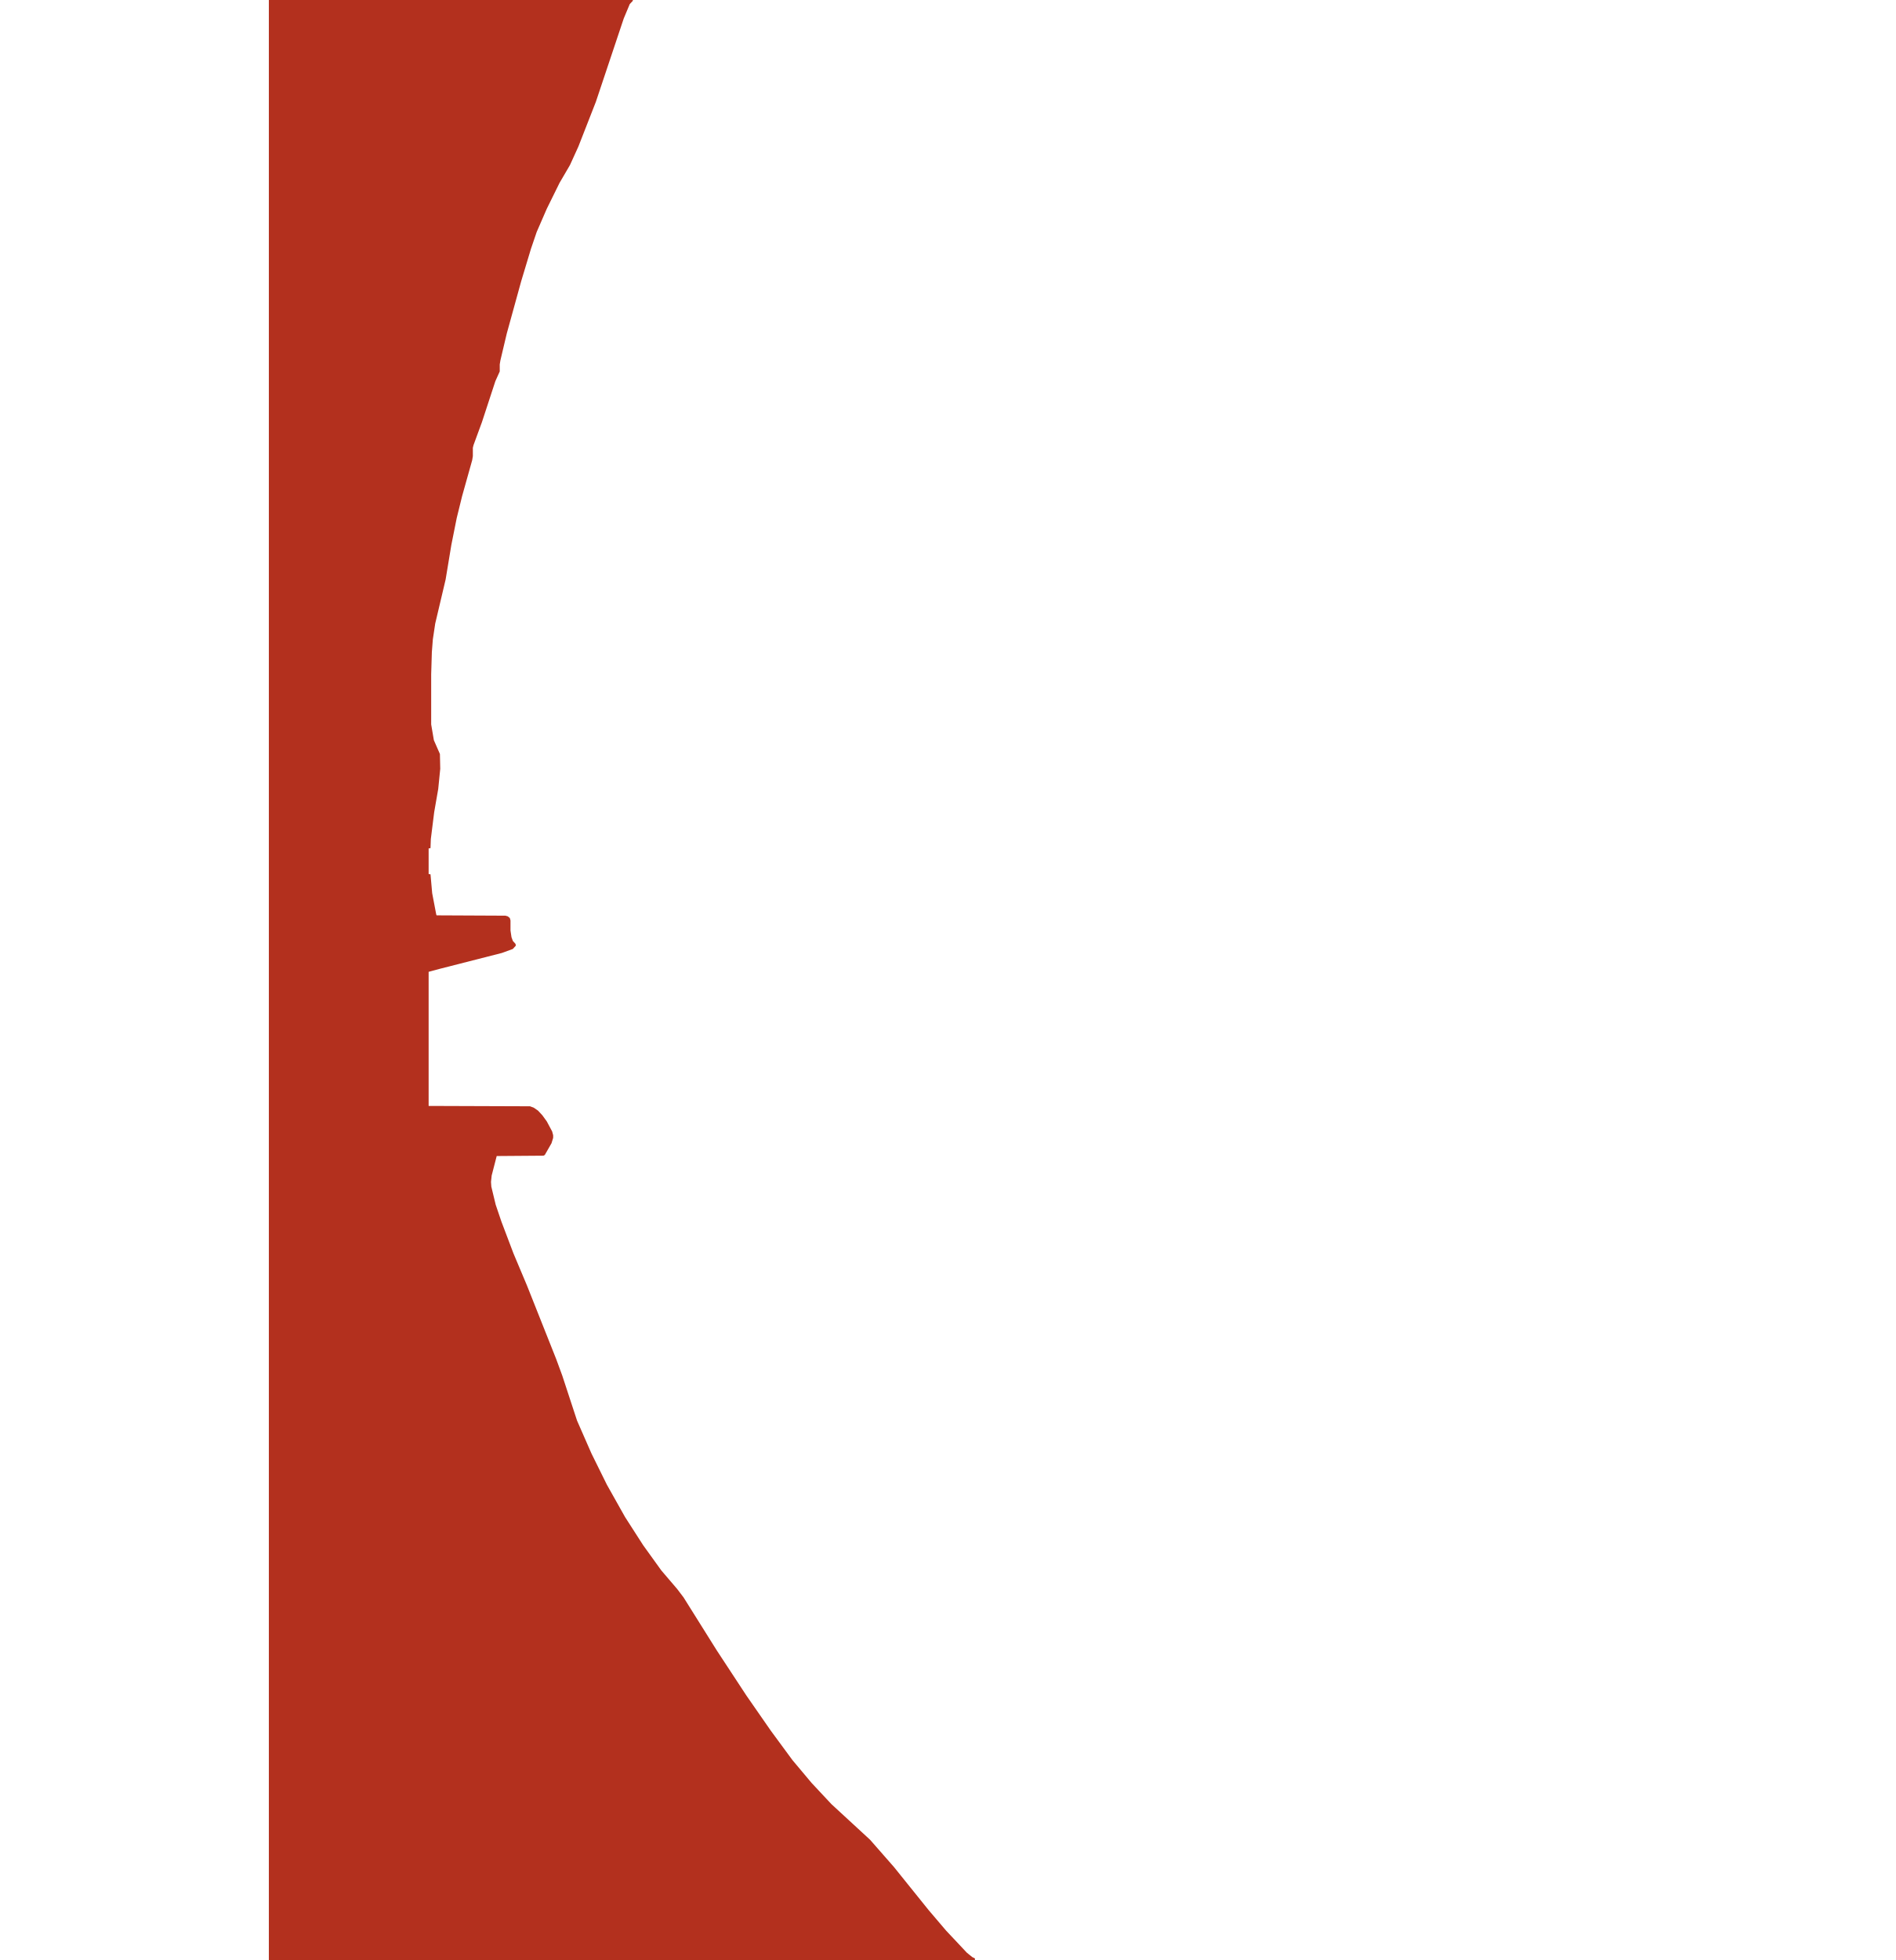
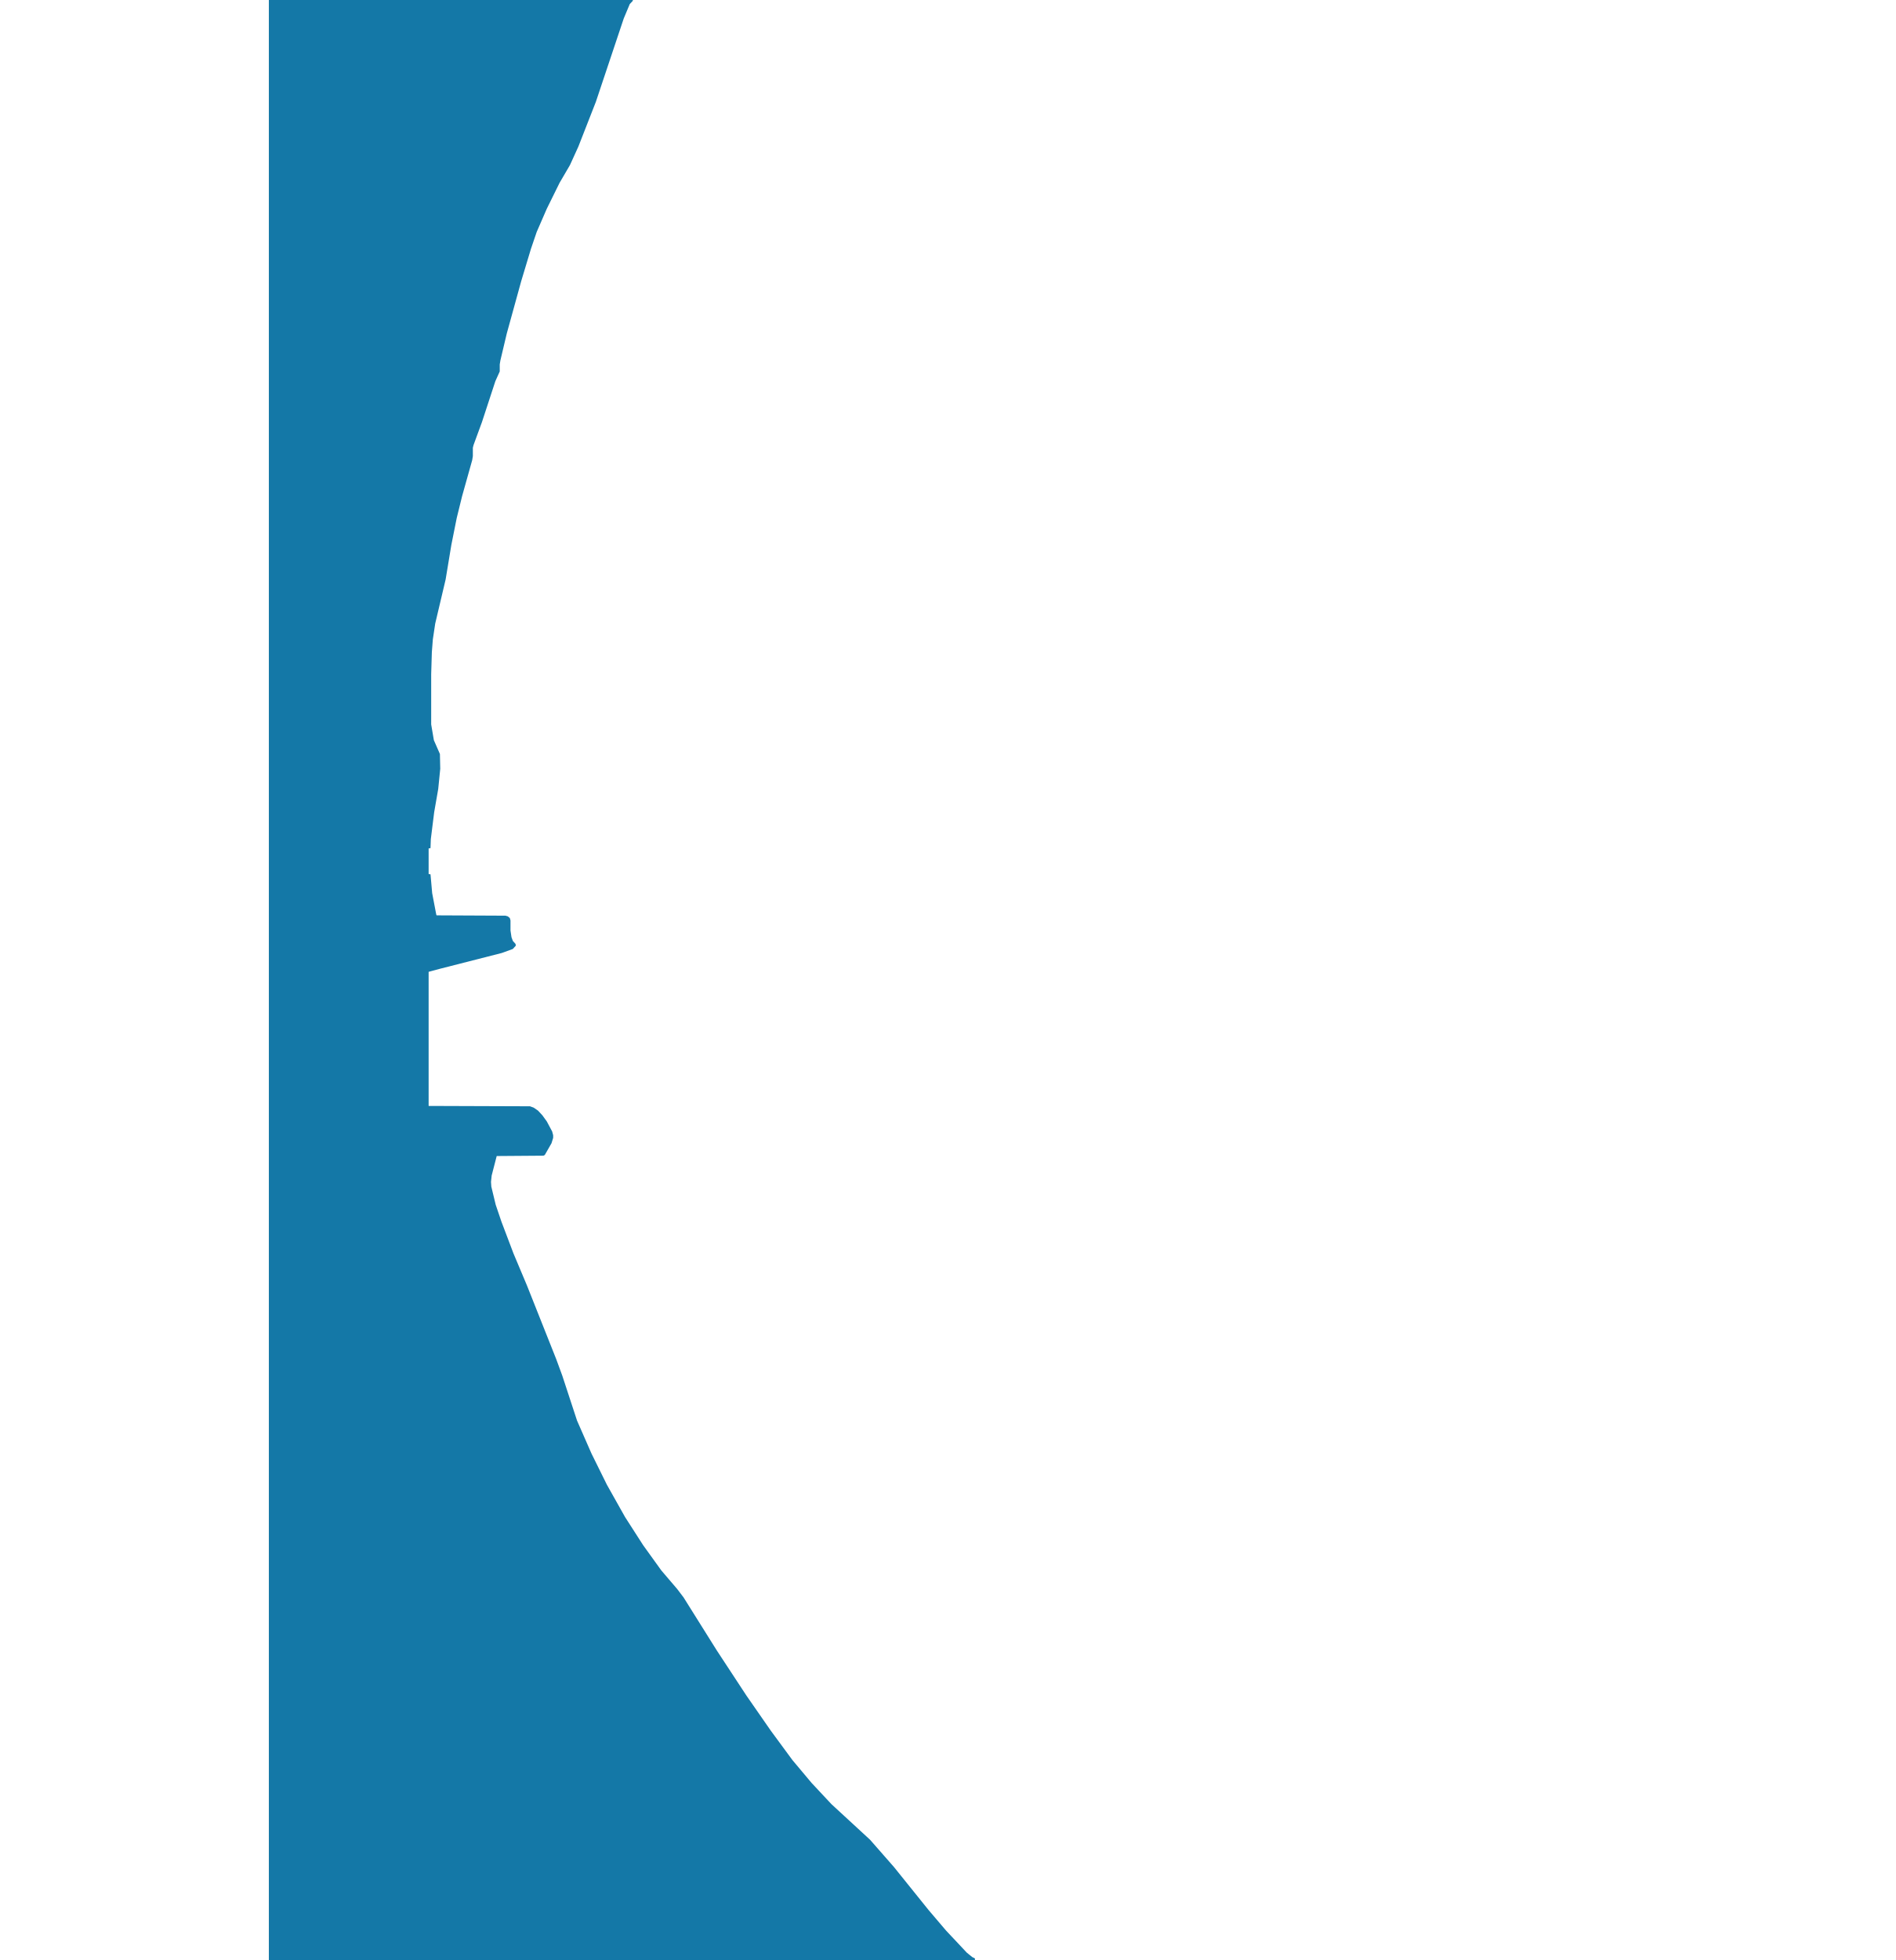
<svg xmlns="http://www.w3.org/2000/svg" viewBox="0 0 705.2 728.84" width="705.2" height="728.84">
-   <path id="wrap" fill="#B3301E" d="M100 0L235.38 0L235.38 0.31L234.25 1.5L232 6.88L221.63 37.88L215.13 54.5L212 61.38L208.13 68L203.38 77.63L199.63 86.25L197.5 92.5L193.88 104.5L188.5 124L186.13 134L185.88 135.5L185.88 138.13L184.25 141.75L179.25 157L176.13 165.5L175.88 166.5L175.88 169.63L175.63 171.13L171.88 184.5L169.88 192.63L167.88 202.63L165.75 215.5L161.88 231.88L161 237.75L160.63 242.5L160.38 250.75L160.38 269.38L161.38 275.25L163.63 280.38L163.75 285.88L163 293.38L161.5 302L160.25 312L160.13 315.38L159.43 315.5L159.43 325L160.13 325.13L160.75 332.13L162.25 340L162.38 340.38L188 340.5L188.88 340.75L189.63 341.38L189.88 342.25L189.88 346L190.25 348.5L190.75 349.88L191.75 351L191.88 351.63L190.75 352.88L186.63 354.38L163.63 360.25L159.43 361.38L159.43 411.25L197.13 411.38L198.5 411.88L200.13 413L201.75 414.75L203.38 417L205.38 420.75L205.75 422.13L205.75 423.13L205.13 425.13L202.63 429.5L202.13 429.75L184.75 429.88L182.88 437.13L182.63 439.5L182.75 441.25L184.38 448L186.5 454.25L191 466.13L196 478L206.88 505.38L209.13 511.5L214.63 528.25L220 540.5L225.75 552.13L232.5 564.13L239.25 574.63L246 584L251.88 590.88L254.25 594L266.63 613.75L277.63 630.5L286.75 643.63L294.75 654.5L301.88 663L309.25 670.88L323.63 684.13L332.5 694.25L345.38 710.25L351.88 717.88L359.63 726.13L361.63 727.75L362.63 728.25L362.63 728.53L362.63 728.84L100 728.84Z" />
+   <path id="wrap" fill="#1478A7" d="M100 0L235.38 0L235.38 0.31L234.25 1.5L232 6.88L221.63 37.88L215.13 54.5L212 61.38L208.13 68L203.38 77.63L199.63 86.25L197.5 92.5L193.88 104.5L188.5 124L186.13 134L185.88 135.5L185.88 138.13L184.25 141.75L179.25 157L176.13 165.5L175.88 166.5L175.88 169.63L175.63 171.13L171.88 184.5L169.88 192.63L167.88 202.63L165.75 215.5L161.88 231.88L161 237.75L160.63 242.5L160.38 250.75L160.38 269.38L161.38 275.25L163.63 280.38L163.75 285.88L163 293.38L161.5 302L160.25 312L160.13 315.38L159.43 315.5L159.43 325L160.13 325.13L160.75 332.13L162.25 340L162.38 340.38L188 340.5L188.88 340.75L189.63 341.38L189.88 342.25L189.88 346L190.25 348.5L190.75 349.88L191.75 351L191.88 351.63L190.75 352.88L186.63 354.38L163.63 360.25L159.43 361.38L159.43 411.25L197.13 411.38L198.5 411.88L200.13 413L201.75 414.75L203.38 417L205.38 420.75L205.75 422.13L205.75 423.13L205.13 425.13L202.63 429.5L202.13 429.75L184.75 429.88L182.88 437.13L182.63 439.5L182.75 441.25L184.38 448L186.5 454.25L191 466.13L196 478L206.88 505.38L209.13 511.5L214.63 528.25L220 540.5L225.75 552.13L232.5 564.13L239.25 574.63L246 584L251.88 590.88L254.25 594L266.63 613.75L277.63 630.5L286.75 643.63L294.75 654.5L301.88 663L309.25 670.88L323.63 684.13L332.5 694.25L345.38 710.25L351.88 717.88L359.63 726.13L361.63 727.75L362.63 728.25L362.63 728.53L362.63 728.84L100 728.84Z" />
</svg>
